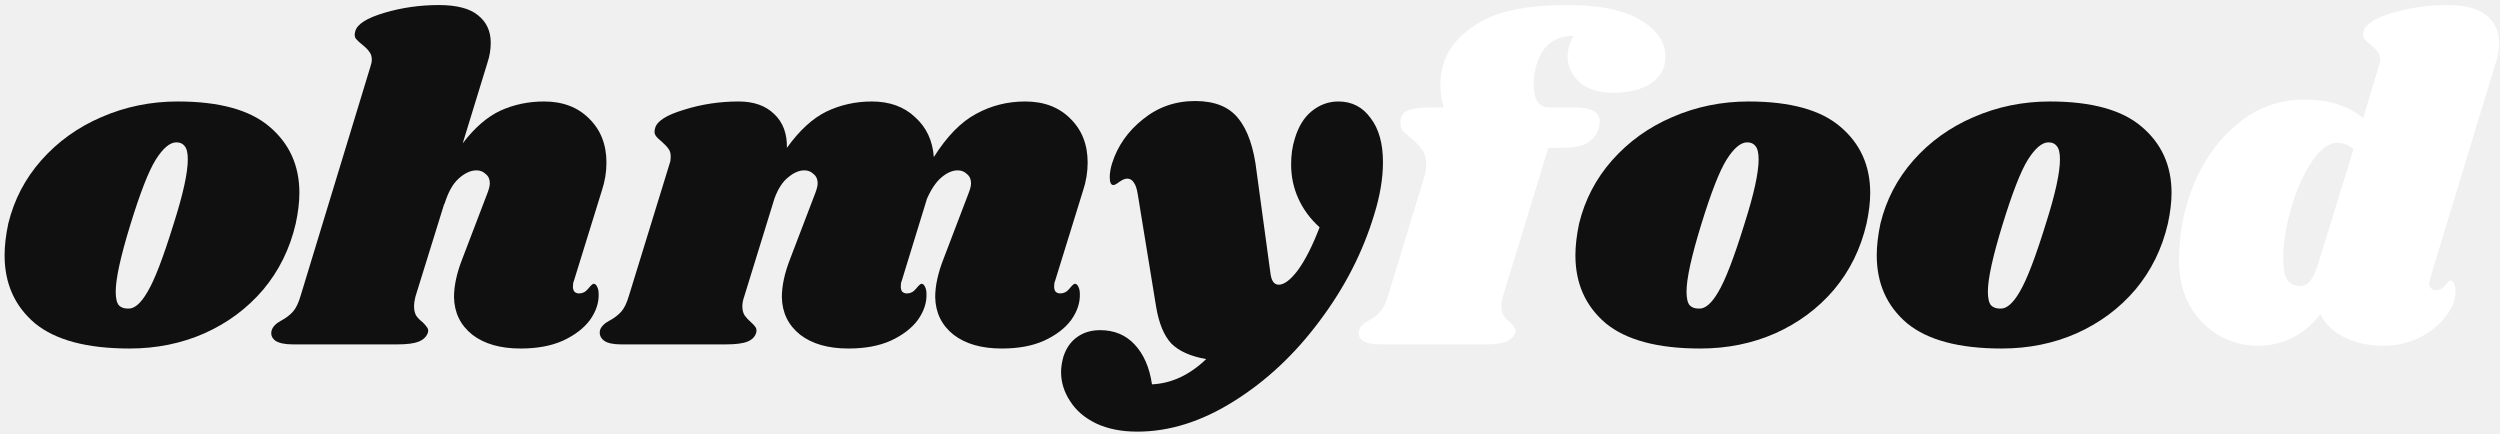
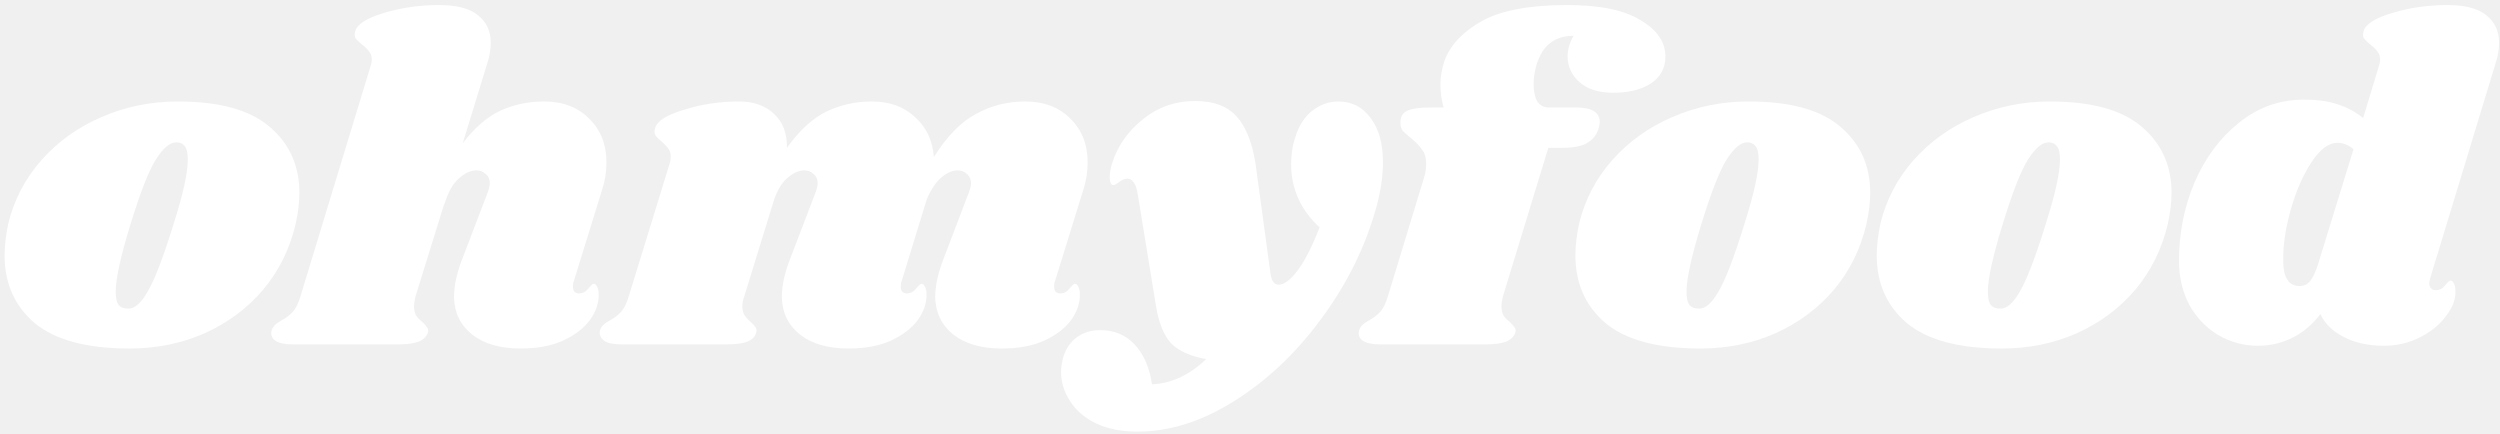
<svg xmlns="http://www.w3.org/2000/svg" width="196" height="34" viewBox="0 0 196 34" fill="none">
-   <path d="M13.932 7.956C17.196 7.956 19.596 8.616 21.132 9.936C22.692 11.256 23.472 12.984 23.472 15.12C23.472 15.84 23.376 16.644 23.184 17.532C22.728 19.5 21.876 21.228 20.628 22.716C19.38 24.18 17.844 25.32 16.02 26.136C14.22 26.928 12.264 27.324 10.152 27.324C6.816 27.324 4.344 26.664 2.736 25.344C1.152 24 0.36 22.224 0.36 20.016C0.36 19.272 0.456 18.444 0.648 17.532C1.104 15.66 1.968 14.004 3.24 12.564C4.536 11.1 6.108 9.972 7.956 9.18C9.828 8.364 11.82 7.956 13.932 7.956ZM13.824 11.16C13.32 11.16 12.78 11.616 12.204 12.528C11.652 13.416 10.992 15.108 10.224 17.604C9.456 20.1 9.072 21.852 9.072 22.86C9.072 23.388 9.156 23.748 9.324 23.94C9.492 24.108 9.72 24.192 10.008 24.192C10.512 24.24 11.028 23.808 11.556 22.896C12.108 21.984 12.792 20.208 13.608 17.568C14.352 15.24 14.724 13.548 14.724 12.492C14.724 11.988 14.64 11.64 14.472 11.448C14.328 11.256 14.112 11.16 13.824 11.16Z" fill="#101010" />
-   <path d="M44.99 22.032C44.942 22.128 44.918 22.272 44.918 22.464C44.918 22.632 44.954 22.764 45.026 22.86C45.122 22.956 45.242 23.004 45.386 23.004C45.674 23.004 45.914 22.884 46.106 22.644C46.322 22.38 46.466 22.248 46.538 22.248C46.658 22.248 46.754 22.332 46.826 22.5C46.898 22.644 46.934 22.824 46.934 23.04C46.958 23.736 46.73 24.42 46.25 25.092C45.77 25.74 45.062 26.28 44.126 26.712C43.214 27.12 42.11 27.324 40.814 27.324C39.23 27.324 37.97 26.964 37.034 26.244C36.098 25.5 35.618 24.516 35.594 23.292C35.594 22.404 35.81 21.408 36.242 20.304L38.222 15.12C38.342 14.808 38.402 14.556 38.402 14.364C38.402 14.052 38.294 13.812 38.078 13.644C37.886 13.452 37.646 13.356 37.358 13.356C36.902 13.356 36.434 13.572 35.954 14.004C35.498 14.412 35.126 15.084 34.838 16.02V15.948L32.57 23.256C32.498 23.544 32.462 23.796 32.462 24.012C32.462 24.324 32.522 24.576 32.642 24.768C32.762 24.936 32.93 25.104 33.146 25.272C33.314 25.44 33.434 25.584 33.506 25.704C33.578 25.8 33.59 25.932 33.542 26.1C33.422 26.412 33.182 26.64 32.822 26.784C32.462 26.928 31.91 27 31.166 27H22.958C22.334 27 21.878 26.904 21.59 26.712C21.302 26.496 21.206 26.22 21.302 25.884C21.398 25.596 21.65 25.344 22.058 25.128C22.418 24.936 22.718 24.708 22.958 24.444C23.198 24.18 23.402 23.76 23.57 23.184L29.042 5.22C29.114 5.004 29.15 4.824 29.15 4.68C29.15 4.416 29.078 4.2 28.934 4.032C28.814 3.864 28.646 3.696 28.43 3.528C28.19 3.336 28.01 3.168 27.89 3.024C27.794 2.88 27.782 2.688 27.854 2.448C27.998 1.896 28.754 1.416 30.122 1.008C31.49 0.6 32.918 0.396 34.406 0.396C35.798 0.396 36.818 0.66 37.466 1.188C38.138 1.716 38.474 2.436 38.474 3.348C38.474 3.876 38.39 4.392 38.222 4.896L36.278 11.232C37.214 10.008 38.198 9.156 39.23 8.676C40.286 8.196 41.426 7.956 42.65 7.956C44.114 7.956 45.29 8.4 46.178 9.288C47.09 10.176 47.546 11.328 47.546 12.744C47.546 13.488 47.426 14.22 47.186 14.94L44.99 22.032Z" fill="#101010" />
-   <path d="M82.716 22.032C82.668 22.128 82.644 22.272 82.644 22.464C82.644 22.632 82.68 22.764 82.752 22.86C82.849 22.956 82.969 23.004 83.112 23.004C83.4 23.004 83.641 22.884 83.832 22.644C84.049 22.38 84.192 22.248 84.264 22.248C84.385 22.248 84.481 22.332 84.552 22.5C84.624 22.644 84.66 22.824 84.66 23.04C84.684 23.736 84.457 24.42 83.977 25.092C83.496 25.74 82.788 26.28 81.853 26.712C80.941 27.12 79.837 27.324 78.54 27.324C76.957 27.324 75.697 26.964 74.76 26.244C73.825 25.5 73.344 24.516 73.32 23.292C73.32 22.404 73.537 21.408 73.969 20.304L75.948 15.12C76.069 14.808 76.129 14.556 76.129 14.364C76.129 14.052 76.02 13.812 75.805 13.644C75.612 13.452 75.373 13.356 75.085 13.356C74.677 13.356 74.257 13.536 73.825 13.896C73.392 14.256 73.008 14.82 72.672 15.588L70.692 22.032C70.644 22.128 70.621 22.272 70.621 22.464C70.621 22.632 70.656 22.764 70.728 22.86C70.825 22.956 70.945 23.004 71.088 23.004C71.376 23.004 71.617 22.884 71.808 22.644C72.025 22.38 72.168 22.248 72.24 22.248C72.361 22.248 72.457 22.332 72.528 22.5C72.6 22.644 72.636 22.824 72.636 23.04C72.66 23.736 72.433 24.42 71.953 25.092C71.472 25.74 70.764 26.28 69.829 26.712C68.916 27.12 67.812 27.324 66.516 27.324C64.933 27.324 63.672 26.964 62.736 26.244C61.8 25.5 61.321 24.516 61.297 23.292C61.297 22.404 61.513 21.408 61.944 20.304L63.925 15.12C64.044 14.808 64.105 14.556 64.105 14.364C64.105 14.052 63.996 13.812 63.781 13.644C63.589 13.452 63.349 13.356 63.06 13.356C62.653 13.356 62.233 13.536 61.8 13.896C61.368 14.232 61.008 14.784 60.721 15.552L58.344 23.256C58.248 23.52 58.2 23.772 58.2 24.012C58.2 24.3 58.261 24.54 58.38 24.732C58.501 24.9 58.669 25.08 58.885 25.272C59.053 25.416 59.172 25.548 59.245 25.668C59.316 25.788 59.328 25.932 59.281 26.1C59.184 26.412 58.956 26.64 58.596 26.784C58.236 26.928 57.672 27 56.904 27H48.697C48.072 27 47.629 26.904 47.364 26.712C47.077 26.496 46.968 26.22 47.041 25.884C47.136 25.596 47.389 25.344 47.797 25.128C48.157 24.936 48.456 24.708 48.697 24.444C48.937 24.18 49.141 23.76 49.309 23.184L52.513 12.78C52.56 12.66 52.584 12.492 52.584 12.276C52.584 12.012 52.525 11.808 52.404 11.664C52.309 11.52 52.141 11.34 51.901 11.124C51.66 10.932 51.492 10.764 51.397 10.62C51.3 10.476 51.288 10.284 51.361 10.044C51.505 9.492 52.261 9.012 53.629 8.604C54.996 8.172 56.425 7.956 57.913 7.956C59.089 7.956 60.013 8.28 60.684 8.928C61.38 9.576 61.717 10.464 61.693 11.592C62.676 10.224 63.709 9.276 64.788 8.748C65.892 8.22 67.081 7.956 68.353 7.956C69.745 7.956 70.873 8.364 71.737 9.18C72.624 9.972 73.117 11.016 73.213 12.312C74.245 10.68 75.349 9.552 76.525 8.928C77.701 8.28 78.984 7.956 80.376 7.956C81.841 7.956 83.016 8.4 83.904 9.288C84.817 10.176 85.272 11.328 85.272 12.744C85.272 13.488 85.153 14.22 84.912 14.94L82.716 22.032Z" fill="#101010" />
-   <path d="M104.932 7.956C105.988 7.956 106.828 8.388 107.452 9.252C108.1 10.092 108.424 11.244 108.424 12.708C108.424 13.98 108.196 15.348 107.74 16.812C106.852 19.764 105.424 22.548 103.456 25.164C101.512 27.78 99.267 29.88 96.724 31.464C94.204 33.048 91.684 33.84 89.164 33.84C87.916 33.84 86.835 33.624 85.924 33.192C85.035 32.76 84.364 32.184 83.907 31.464C83.427 30.744 83.188 29.976 83.188 29.16C83.188 28.8 83.248 28.404 83.368 27.972C83.584 27.3 83.944 26.784 84.448 26.424C84.951 26.064 85.552 25.884 86.248 25.884C87.352 25.884 88.251 26.256 88.948 27C89.668 27.768 90.124 28.812 90.316 30.132C91.852 30.06 93.267 29.4 94.564 28.152C93.34 27.936 92.427 27.528 91.828 26.928C91.251 26.304 90.856 25.344 90.639 24.048L89.2 15.228C89.127 14.772 89.019 14.46 88.876 14.292C88.755 14.1 88.588 14.004 88.372 14.004C88.204 14.004 87.999 14.088 87.76 14.256C87.543 14.424 87.388 14.508 87.291 14.508C87.1 14.508 87.004 14.304 87.004 13.896C87.004 13.56 87.064 13.2 87.183 12.816C87.615 11.448 88.42 10.296 89.596 9.36C90.772 8.4 92.139 7.92 93.7 7.92C95.236 7.92 96.364 8.376 97.084 9.288C97.828 10.2 98.308 11.604 98.524 13.5L99.603 21.42C99.675 22.02 99.891 22.32 100.252 22.32C100.684 22.32 101.188 21.936 101.764 21.168C102.34 20.376 102.904 19.26 103.456 17.82C102.736 17.172 102.184 16.428 101.8 15.588C101.416 14.748 101.224 13.848 101.224 12.888C101.224 12.144 101.32 11.472 101.512 10.872C101.8 9.912 102.244 9.192 102.844 8.712C103.468 8.208 104.164 7.956 104.932 7.956Z" fill="#101010" />
+   <path d="M13.932 7.956C17.196 7.956 19.596 8.616 21.132 9.936C22.692 11.256 23.472 12.984 23.472 15.12C23.472 15.84 23.376 16.644 23.184 17.532C22.728 19.5 21.876 21.228 20.628 22.716C19.38 24.18 17.844 25.32 16.02 26.136C14.22 26.928 12.264 27.324 10.152 27.324C6.816 27.324 4.344 26.664 2.736 25.344C1.152 24 0.36 22.224 0.36 20.016C0.36 19.272 0.456 18.444 0.648 17.532C1.104 15.66 1.968 14.004 3.24 12.564C4.536 11.1 6.108 9.972 7.956 9.18C9.828 8.364 11.82 7.956 13.932 7.956ZM13.824 11.16C13.32 11.16 12.78 11.616 12.204 12.528C11.652 13.416 10.992 15.108 10.224 17.604C9.456 20.1 9.072 21.852 9.072 22.86C9.072 23.388 9.156 23.748 9.324 23.94C9.492 24.108 9.72 24.192 10.008 24.192C10.512 24.24 11.028 23.808 11.556 22.896C12.108 21.984 12.792 20.208 13.608 17.568C14.352 15.24 14.724 13.548 14.724 12.492C14.724 11.988 14.64 11.64 14.472 11.448C14.328 11.256 14.112 11.16 13.824 11.16Z" fill="#fff" />
+   <path d="M44.99 22.032C44.942 22.128 44.918 22.272 44.918 22.464C44.918 22.632 44.954 22.764 45.026 22.86C45.122 22.956 45.242 23.004 45.386 23.004C45.674 23.004 45.914 22.884 46.106 22.644C46.322 22.38 46.466 22.248 46.538 22.248C46.658 22.248 46.754 22.332 46.826 22.5C46.898 22.644 46.934 22.824 46.934 23.04C46.958 23.736 46.73 24.42 46.25 25.092C45.77 25.74 45.062 26.28 44.126 26.712C43.214 27.12 42.11 27.324 40.814 27.324C39.23 27.324 37.97 26.964 37.034 26.244C36.098 25.5 35.618 24.516 35.594 23.292C35.594 22.404 35.81 21.408 36.242 20.304L38.222 15.12C38.342 14.808 38.402 14.556 38.402 14.364C38.402 14.052 38.294 13.812 38.078 13.644C37.886 13.452 37.646 13.356 37.358 13.356C36.902 13.356 36.434 13.572 35.954 14.004C35.498 14.412 35.126 15.084 34.838 16.02V15.948L32.57 23.256C32.498 23.544 32.462 23.796 32.462 24.012C32.462 24.324 32.522 24.576 32.642 24.768C32.762 24.936 32.93 25.104 33.146 25.272C33.314 25.44 33.434 25.584 33.506 25.704C33.578 25.8 33.59 25.932 33.542 26.1C33.422 26.412 33.182 26.64 32.822 26.784C32.462 26.928 31.91 27 31.166 27H22.958C22.334 27 21.878 26.904 21.59 26.712C21.302 26.496 21.206 26.22 21.302 25.884C21.398 25.596 21.65 25.344 22.058 25.128C22.418 24.936 22.718 24.708 22.958 24.444C23.198 24.18 23.402 23.76 23.57 23.184L29.042 5.22C29.114 5.004 29.15 4.824 29.15 4.68C29.15 4.416 29.078 4.2 28.934 4.032C28.814 3.864 28.646 3.696 28.43 3.528C28.19 3.336 28.01 3.168 27.89 3.024C27.794 2.88 27.782 2.688 27.854 2.448C27.998 1.896 28.754 1.416 30.122 1.008C31.49 0.6 32.918 0.396 34.406 0.396C35.798 0.396 36.818 0.66 37.466 1.188C38.138 1.716 38.474 2.436 38.474 3.348C38.474 3.876 38.39 4.392 38.222 4.896L36.278 11.232C37.214 10.008 38.198 9.156 39.23 8.676C40.286 8.196 41.426 7.956 42.65 7.956C44.114 7.956 45.29 8.4 46.178 9.288C47.09 10.176 47.546 11.328 47.546 12.744C47.546 13.488 47.426 14.22 47.186 14.94L44.99 22.032Z" fill="#fff" />
+   <path d="M82.716 22.032C82.668 22.128 82.644 22.272 82.644 22.464C82.644 22.632 82.68 22.764 82.752 22.86C82.849 22.956 82.969 23.004 83.112 23.004C83.4 23.004 83.641 22.884 83.832 22.644C84.049 22.38 84.192 22.248 84.264 22.248C84.385 22.248 84.481 22.332 84.552 22.5C84.624 22.644 84.66 22.824 84.66 23.04C84.684 23.736 84.457 24.42 83.977 25.092C83.496 25.74 82.788 26.28 81.853 26.712C80.941 27.12 79.837 27.324 78.54 27.324C76.957 27.324 75.697 26.964 74.76 26.244C73.825 25.5 73.344 24.516 73.32 23.292C73.32 22.404 73.537 21.408 73.969 20.304L75.948 15.12C76.069 14.808 76.129 14.556 76.129 14.364C76.129 14.052 76.02 13.812 75.805 13.644C75.612 13.452 75.373 13.356 75.085 13.356C74.677 13.356 74.257 13.536 73.825 13.896C73.392 14.256 73.008 14.82 72.672 15.588L70.692 22.032C70.644 22.128 70.621 22.272 70.621 22.464C70.621 22.632 70.656 22.764 70.728 22.86C70.825 22.956 70.945 23.004 71.088 23.004C71.376 23.004 71.617 22.884 71.808 22.644C72.025 22.38 72.168 22.248 72.24 22.248C72.361 22.248 72.457 22.332 72.528 22.5C72.6 22.644 72.636 22.824 72.636 23.04C72.66 23.736 72.433 24.42 71.953 25.092C71.472 25.74 70.764 26.28 69.829 26.712C68.916 27.12 67.812 27.324 66.516 27.324C64.933 27.324 63.672 26.964 62.736 26.244C61.8 25.5 61.321 24.516 61.297 23.292C61.297 22.404 61.513 21.408 61.944 20.304L63.925 15.12C64.044 14.808 64.105 14.556 64.105 14.364C64.105 14.052 63.996 13.812 63.781 13.644C63.589 13.452 63.349 13.356 63.06 13.356C62.653 13.356 62.233 13.536 61.8 13.896C61.368 14.232 61.008 14.784 60.721 15.552L58.344 23.256C58.248 23.52 58.2 23.772 58.2 24.012C58.2 24.3 58.261 24.54 58.38 24.732C58.501 24.9 58.669 25.08 58.885 25.272C59.053 25.416 59.172 25.548 59.245 25.668C59.316 25.788 59.328 25.932 59.281 26.1C59.184 26.412 58.956 26.64 58.596 26.784C58.236 26.928 57.672 27 56.904 27H48.697C48.072 27 47.629 26.904 47.364 26.712C47.077 26.496 46.968 26.22 47.041 25.884C47.136 25.596 47.389 25.344 47.797 25.128C48.157 24.936 48.456 24.708 48.697 24.444C48.937 24.18 49.141 23.76 49.309 23.184L52.513 12.78C52.56 12.66 52.584 12.492 52.584 12.276C52.584 12.012 52.525 11.808 52.404 11.664C52.309 11.52 52.141 11.34 51.901 11.124C51.66 10.932 51.492 10.764 51.397 10.62C51.3 10.476 51.288 10.284 51.361 10.044C51.505 9.492 52.261 9.012 53.629 8.604C54.996 8.172 56.425 7.956 57.913 7.956C59.089 7.956 60.013 8.28 60.684 8.928C61.38 9.576 61.717 10.464 61.693 11.592C62.676 10.224 63.709 9.276 64.788 8.748C65.892 8.22 67.081 7.956 68.353 7.956C69.745 7.956 70.873 8.364 71.737 9.18C72.624 9.972 73.117 11.016 73.213 12.312C74.245 10.68 75.349 9.552 76.525 8.928C77.701 8.28 78.984 7.956 80.376 7.956C81.841 7.956 83.016 8.4 83.904 9.288C84.817 10.176 85.272 11.328 85.272 12.744C85.272 13.488 85.153 14.22 84.912 14.94L82.716 22.032Z" fill="#fff" />
+   <path d="M104.932 7.956C105.988 7.956 106.828 8.388 107.452 9.252C108.1 10.092 108.424 11.244 108.424 12.708C108.424 13.98 108.196 15.348 107.74 16.812C106.852 19.764 105.424 22.548 103.456 25.164C101.512 27.78 99.267 29.88 96.724 31.464C94.204 33.048 91.684 33.84 89.164 33.84C87.916 33.84 86.835 33.624 85.924 33.192C85.035 32.76 84.364 32.184 83.907 31.464C83.427 30.744 83.188 29.976 83.188 29.16C83.188 28.8 83.248 28.404 83.368 27.972C83.584 27.3 83.944 26.784 84.448 26.424C84.951 26.064 85.552 25.884 86.248 25.884C87.352 25.884 88.251 26.256 88.948 27C89.668 27.768 90.124 28.812 90.316 30.132C91.852 30.06 93.267 29.4 94.564 28.152C93.34 27.936 92.427 27.528 91.828 26.928C91.251 26.304 90.856 25.344 90.639 24.048L89.2 15.228C89.127 14.772 89.019 14.46 88.876 14.292C88.755 14.1 88.588 14.004 88.372 14.004C88.204 14.004 87.999 14.088 87.76 14.256C87.543 14.424 87.388 14.508 87.291 14.508C87.1 14.508 87.004 14.304 87.004 13.896C87.004 13.56 87.064 13.2 87.183 12.816C87.615 11.448 88.42 10.296 89.596 9.36C90.772 8.4 92.139 7.92 93.7 7.92C95.236 7.92 96.364 8.376 97.084 9.288C97.828 10.2 98.308 11.604 98.524 13.5L99.603 21.42C99.675 22.02 99.891 22.32 100.252 22.32C100.684 22.32 101.188 21.936 101.764 21.168C102.34 20.376 102.904 19.26 103.456 17.82C102.736 17.172 102.184 16.428 101.8 15.588C101.416 14.748 101.224 13.848 101.224 12.888C101.224 12.144 101.32 11.472 101.512 10.872C101.8 9.912 102.244 9.192 102.844 8.712C103.468 8.208 104.164 7.956 104.932 7.956Z" fill="#fff" />
  <path d="M122.864 0.396C125.432 0.396 127.352 0.792 128.624 1.584C129.92 2.352 130.568 3.3 130.568 4.428C130.568 5.34 130.184 6.048 129.416 6.552C128.672 7.032 127.688 7.272 126.464 7.272C125.336 7.272 124.46 6.996 123.836 6.444C123.212 5.892 122.9 5.208 122.9 4.392C122.9 3.888 123.056 3.36 123.368 2.808C122.648 2.808 122.048 2.988 121.568 3.348C121.088 3.684 120.716 4.272 120.452 5.112C120.308 5.64 120.236 6.132 120.236 6.588C120.236 7.164 120.332 7.62 120.524 7.956C120.74 8.268 121.04 8.424 121.424 8.424H123.548C124.796 8.424 125.42 8.808 125.42 9.576C125.42 9.672 125.396 9.816 125.348 10.008C125.204 10.536 124.904 10.932 124.448 11.196C124.016 11.46 123.356 11.592 122.468 11.592H121.388L117.824 23.256C117.752 23.544 117.716 23.796 117.716 24.012C117.716 24.324 117.776 24.576 117.896 24.768C118.016 24.936 118.184 25.104 118.4 25.272C118.568 25.44 118.688 25.584 118.76 25.704C118.832 25.8 118.844 25.932 118.796 26.1C118.676 26.412 118.436 26.64 118.076 26.784C117.716 26.928 117.164 27 116.42 27H108.212C107.588 27 107.132 26.904 106.844 26.712C106.556 26.496 106.46 26.22 106.556 25.884C106.652 25.596 106.904 25.344 107.312 25.128C107.672 24.936 107.972 24.708 108.212 24.444C108.452 24.18 108.656 23.76 108.824 23.184L111.632 13.968C111.752 13.608 111.812 13.236 111.812 12.852C111.812 12.372 111.704 12 111.488 11.736C111.296 11.448 110.996 11.136 110.588 10.8C110.324 10.584 110.12 10.404 109.976 10.26C109.856 10.092 109.796 9.9 109.796 9.684C109.772 9.228 109.928 8.904 110.264 8.712C110.624 8.52 111.296 8.424 112.28 8.424H113.18C113.012 7.824 112.928 7.224 112.928 6.624C112.928 6.024 113.036 5.4 113.252 4.752C113.708 3.528 114.68 2.496 116.168 1.656C117.68 0.816 119.912 0.396 122.864 0.396Z" fill="#fff" />
-   <path d="M137.084 7.956C140.348 7.956 142.748 8.616 144.284 9.936C145.844 11.256 146.624 12.984 146.624 15.12C146.624 15.84 146.528 16.644 146.336 17.532C145.88 19.5 145.028 21.228 143.78 22.716C142.532 24.18 140.996 25.32 139.172 26.136C137.372 26.928 135.416 27.324 133.304 27.324C129.968 27.324 127.496 26.664 125.888 25.344C124.304 24 123.512 22.224 123.512 20.016C123.512 19.272 123.608 18.444 123.8 17.532C124.256 15.66 125.12 14.004 126.392 12.564C127.688 11.1 129.26 9.972 131.108 9.18C132.98 8.364 134.972 7.956 137.084 7.956ZM136.976 11.16C136.472 11.16 135.932 11.616 135.356 12.528C134.804 13.416 134.144 15.108 133.376 17.604C132.608 20.1 132.224 21.852 132.224 22.86C132.224 23.388 132.308 23.748 132.476 23.94C132.644 24.108 132.872 24.192 133.16 24.192C133.664 24.24 134.18 23.808 134.708 22.896C135.26 21.984 135.944 20.208 136.76 17.568C137.504 15.24 137.876 13.548 137.876 12.492C137.876 11.988 137.792 11.64 137.624 11.448C137.48 11.256 137.264 11.16 136.976 11.16Z" fill="#101010" />
-   <path d="M160.709 7.956C163.973 7.956 166.373 8.616 167.909 9.936C169.469 11.256 170.249 12.984 170.249 15.12C170.249 15.84 170.153 16.644 169.961 17.532C169.505 19.5 168.653 21.228 167.405 22.716C166.157 24.18 164.621 25.32 162.797 26.136C160.997 26.928 159.041 27.324 156.929 27.324C153.593 27.324 151.121 26.664 149.513 25.344C147.929 24 147.137 22.224 147.137 20.016C147.137 19.272 147.233 18.444 147.425 17.532C147.881 15.66 148.745 14.004 150.017 12.564C151.313 11.1 152.885 9.972 154.733 9.18C156.605 8.364 158.597 7.956 160.709 7.956ZM160.601 11.16C160.097 11.16 159.557 11.616 158.981 12.528C158.429 13.416 157.769 15.108 157.001 17.604C156.233 20.1 155.849 21.852 155.849 22.86C155.849 23.388 155.933 23.748 156.101 23.94C156.269 24.108 156.497 24.192 156.785 24.192C157.289 24.24 157.805 23.808 158.333 22.896C158.885 21.984 159.569 20.208 160.385 17.568C161.129 15.24 161.501 13.548 161.501 12.492C161.501 11.988 161.417 11.64 161.249 11.448C161.105 11.256 160.889 11.16 160.601 11.16Z" fill="#101010" />
+   <path d="M137.084 7.956C140.348 7.956 142.748 8.616 144.284 9.936C145.844 11.256 146.624 12.984 146.624 15.12C146.624 15.84 146.528 16.644 146.336 17.532C145.88 19.5 145.028 21.228 143.78 22.716C142.532 24.18 140.996 25.32 139.172 26.136C137.372 26.928 135.416 27.324 133.304 27.324C129.968 27.324 127.496 26.664 125.888 25.344C124.304 24 123.512 22.224 123.512 20.016C123.512 19.272 123.608 18.444 123.8 17.532C124.256 15.66 125.12 14.004 126.392 12.564C127.688 11.1 129.26 9.972 131.108 9.18C132.98 8.364 134.972 7.956 137.084 7.956ZM136.976 11.16C136.472 11.16 135.932 11.616 135.356 12.528C134.804 13.416 134.144 15.108 133.376 17.604C132.608 20.1 132.224 21.852 132.224 22.86C132.224 23.388 132.308 23.748 132.476 23.94C132.644 24.108 132.872 24.192 133.16 24.192C133.664 24.24 134.18 23.808 134.708 22.896C135.26 21.984 135.944 20.208 136.76 17.568C137.504 15.24 137.876 13.548 137.876 12.492C137.876 11.988 137.792 11.64 137.624 11.448C137.48 11.256 137.264 11.16 136.976 11.16Z" fill="#fff" />
+   <path d="M160.709 7.956C163.973 7.956 166.373 8.616 167.909 9.936C169.469 11.256 170.249 12.984 170.249 15.12C170.249 15.84 170.153 16.644 169.961 17.532C169.505 19.5 168.653 21.228 167.405 22.716C166.157 24.18 164.621 25.32 162.797 26.136C160.997 26.928 159.041 27.324 156.929 27.324C153.593 27.324 151.121 26.664 149.513 25.344C147.929 24 147.137 22.224 147.137 20.016C147.137 19.272 147.233 18.444 147.425 17.532C147.881 15.66 148.745 14.004 150.017 12.564C151.313 11.1 152.885 9.972 154.733 9.18C156.605 8.364 158.597 7.956 160.709 7.956ZM160.601 11.16C160.097 11.16 159.557 11.616 158.981 12.528C158.429 13.416 157.769 15.108 157.001 17.604C156.233 20.1 155.849 21.852 155.849 22.86C155.849 23.388 155.933 23.748 156.101 23.94C156.269 24.108 156.497 24.192 156.785 24.192C157.289 24.24 157.805 23.808 158.333 22.896C158.885 21.984 159.569 20.208 160.385 17.568C161.129 15.24 161.501 13.548 161.501 12.492C161.501 11.988 161.417 11.64 161.249 11.448C161.105 11.256 160.889 11.16 160.601 11.16Z" fill="#fff" />
  <path d="M190.526 21.816C190.478 22.008 190.454 22.14 190.454 22.212C190.454 22.38 190.502 22.512 190.598 22.608C190.694 22.704 190.814 22.752 190.958 22.752C191.246 22.752 191.486 22.632 191.678 22.392C191.894 22.128 192.038 21.996 192.11 21.996C192.23 21.996 192.326 22.08 192.398 22.248C192.47 22.416 192.506 22.608 192.506 22.824C192.53 23.472 192.278 24.132 191.75 24.804C191.246 25.476 190.562 26.028 189.698 26.46C188.834 26.892 187.898 27.108 186.89 27.108C185.69 27.108 184.646 26.88 183.758 26.424C182.87 25.968 182.258 25.368 181.922 24.624C181.274 25.464 180.53 26.088 179.69 26.496C178.85 26.904 177.962 27.108 177.026 27.108C175.922 27.108 174.89 26.832 173.93 26.28C172.994 25.728 172.238 24.948 171.662 23.94C171.11 22.908 170.834 21.744 170.834 20.448C170.834 18.264 171.242 16.212 172.058 14.292C172.898 12.348 174.062 10.788 175.55 9.612C177.038 8.412 178.73 7.812 180.626 7.812C181.658 7.812 182.534 7.932 183.254 8.172C183.998 8.412 184.67 8.772 185.27 9.252L186.494 5.22C186.566 5.004 186.602 4.824 186.602 4.68C186.602 4.416 186.53 4.2 186.386 4.032C186.266 3.864 186.098 3.696 185.882 3.528C185.642 3.336 185.462 3.168 185.342 3.024C185.246 2.88 185.234 2.688 185.306 2.448C185.45 1.896 186.206 1.416 187.574 1.008C188.942 0.6 190.37 0.396 191.858 0.396C193.25 0.396 194.27 0.66 194.918 1.188C195.59 1.716 195.926 2.436 195.926 3.348C195.926 3.876 195.842 4.392 195.674 4.896L190.526 21.816ZM184.514 11.7C184.13 11.364 183.71 11.196 183.254 11.196C182.558 11.196 181.874 11.712 181.202 12.744C180.53 13.776 179.99 15.024 179.582 16.488C179.174 17.952 178.982 19.272 179.006 20.448C179.006 21.768 179.438 22.428 180.302 22.428C180.614 22.428 180.878 22.308 181.094 22.068C181.31 21.804 181.514 21.384 181.706 20.808L184.514 11.7Z" fill="#fff" />
</svg>
